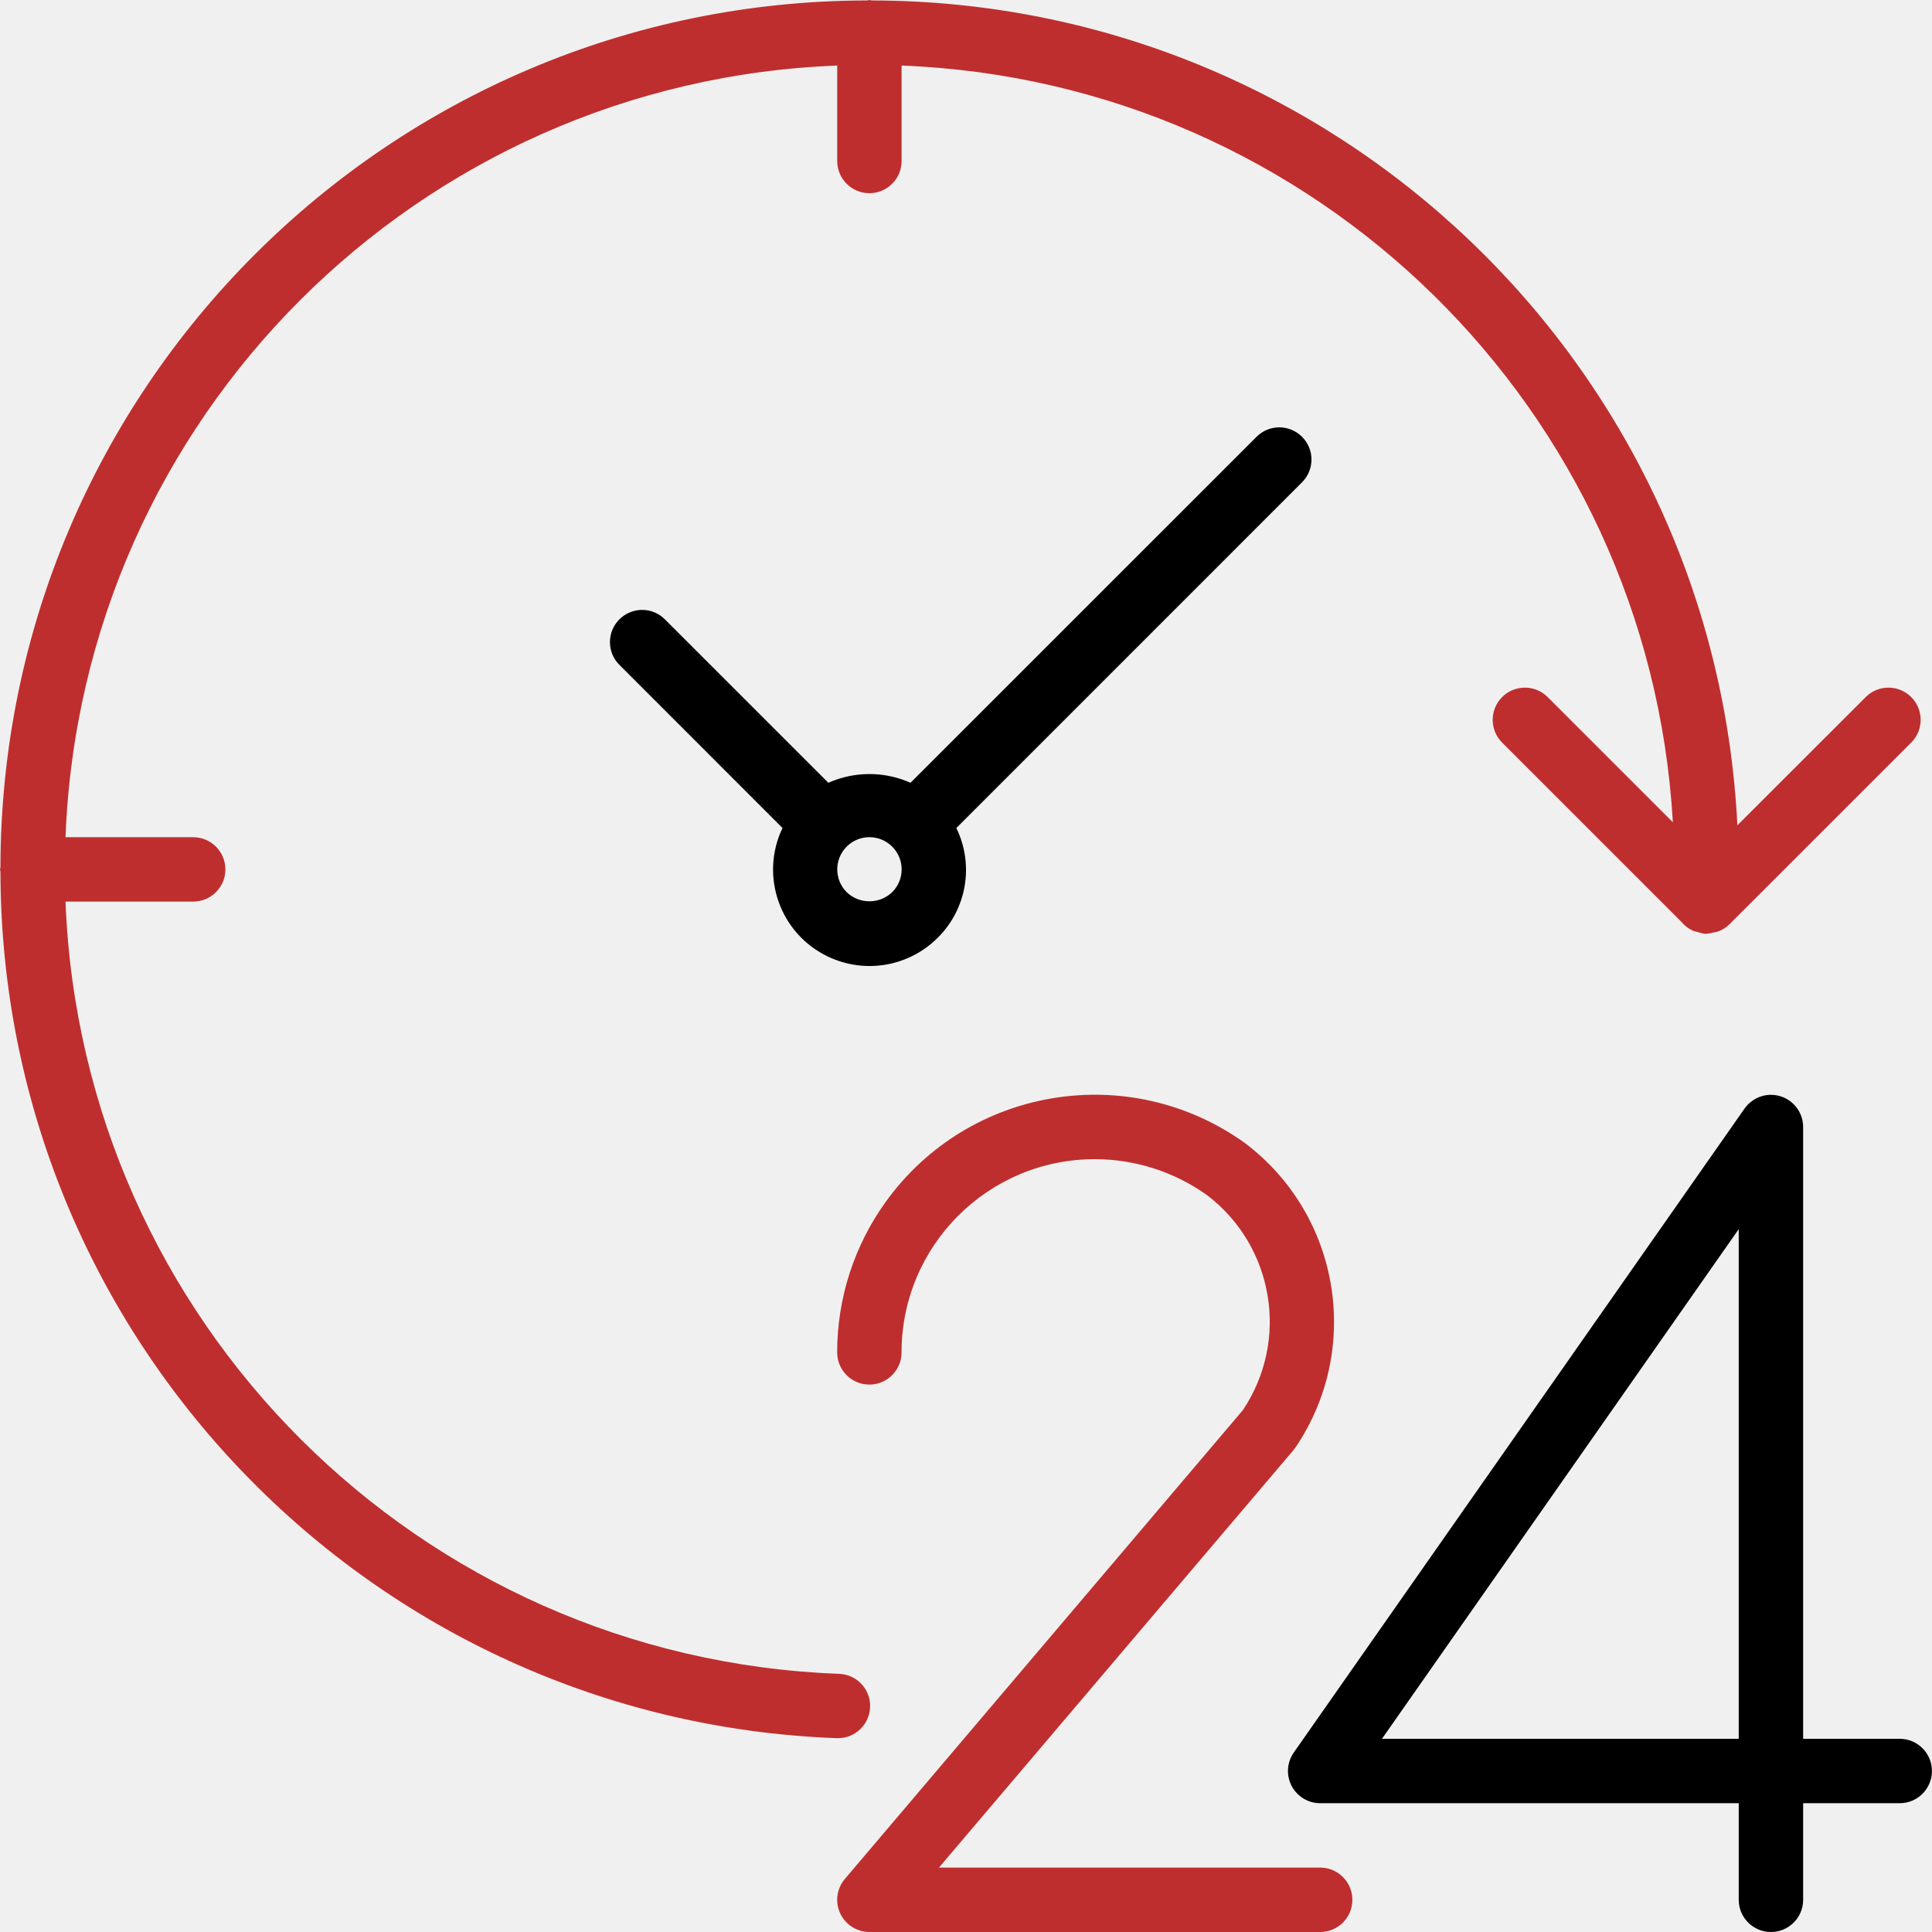
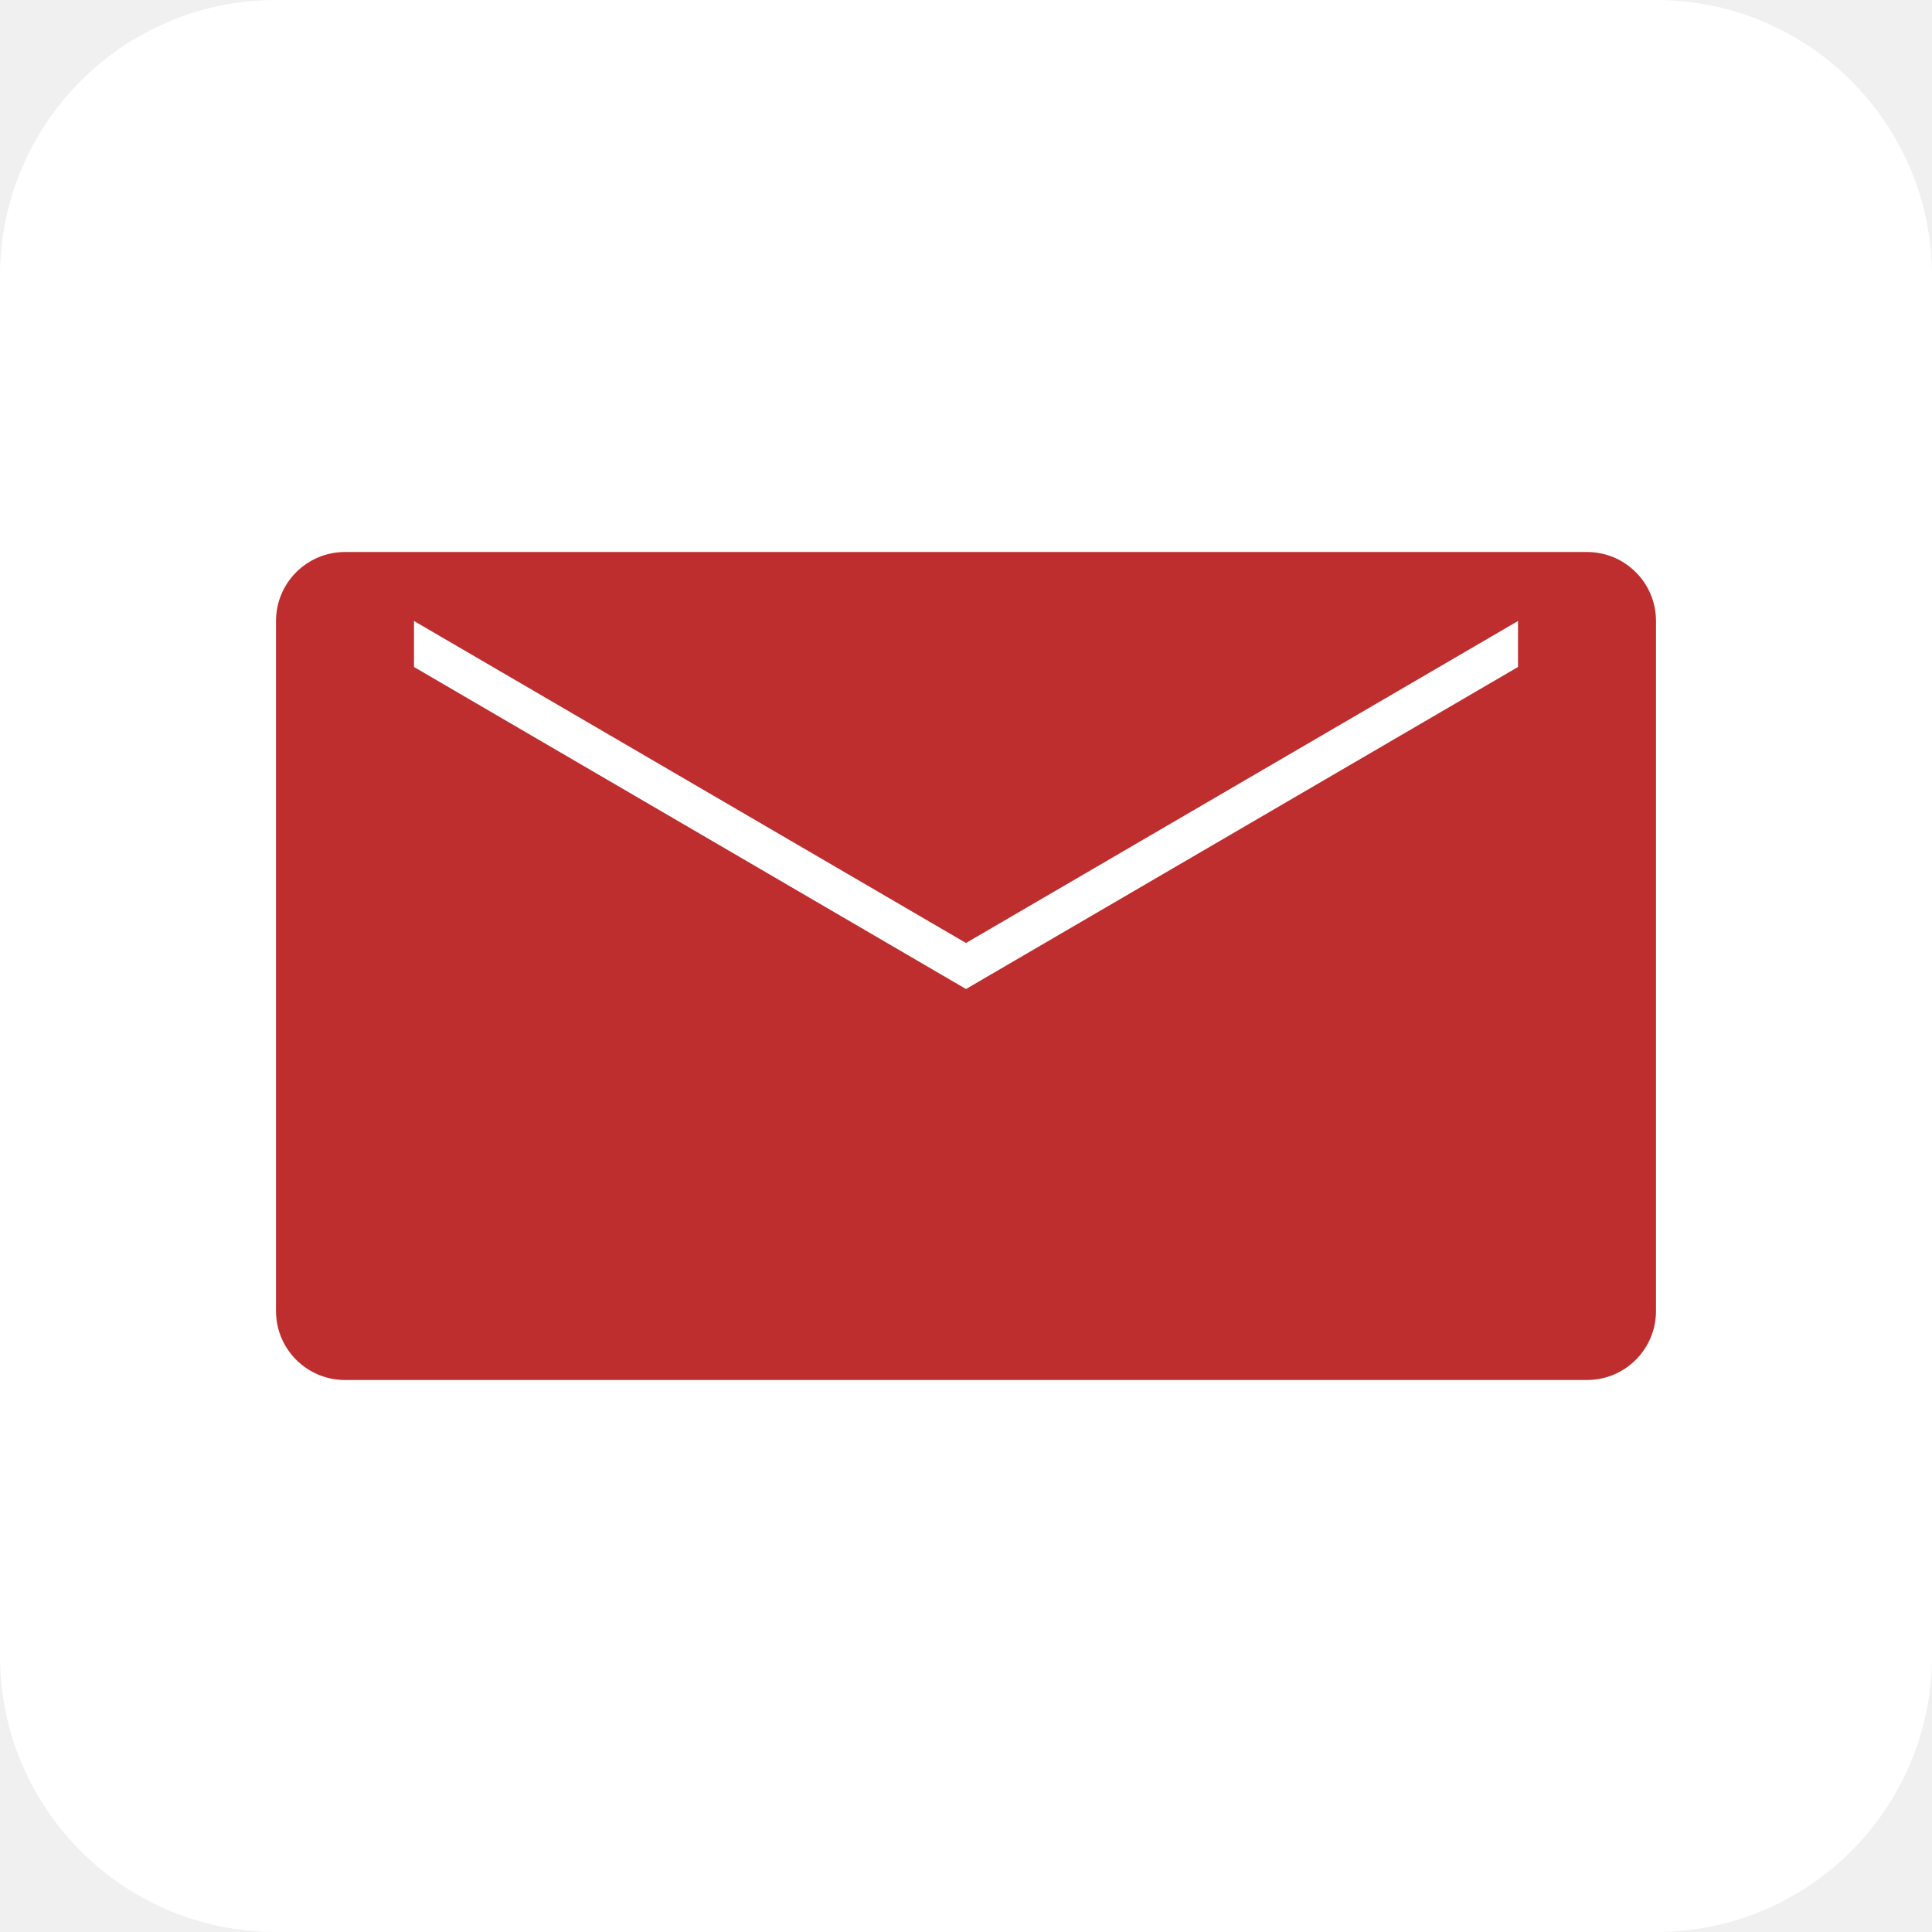
<svg xmlns="http://www.w3.org/2000/svg" width="56" height="56" viewBox="0 0 56 56" fill="none">
-   <path d="M55.065 50.4H52.265V32.667C52.265 32.151 51.846 31.734 51.331 31.734C51.027 31.734 50.742 31.883 50.567 32.132L37.501 50.798C37.205 51.221 37.308 51.803 37.731 52.098C37.887 52.208 38.074 52.267 38.265 52.267H50.398V55.067C50.398 55.582 50.816 56 51.332 56C51.847 56 52.265 55.582 52.265 55.067V52.267H55.065C55.58 52.267 55.998 51.849 55.998 51.333C55.998 50.818 55.58 50.4 55.065 50.4ZM50.398 50.4H40.057L50.398 35.627V50.4Z" fill="black" />
-   <path d="M38.266 54.133H27.216L37.489 42.036C37.512 42.009 37.534 41.98 37.554 41.95C39.487 39.089 38.843 35.216 36.089 33.135C32.74 30.729 28.075 31.493 25.669 34.842C24.756 36.112 24.265 37.636 24.266 39.2C24.266 39.715 24.683 40.133 25.199 40.133C25.714 40.133 26.132 39.715 26.132 39.2C26.132 36.107 28.639 33.6 31.732 33.599C32.904 33.599 34.047 33.967 34.999 34.651C36.928 36.129 37.378 38.852 36.026 40.872L24.488 54.463C24.154 54.856 24.203 55.445 24.596 55.778C24.764 55.921 24.978 56 25.199 56H38.266C38.781 56 39.199 55.582 39.199 55.067C39.199 54.551 38.781 54.133 38.266 54.133Z" fill="#bf2e2e" />
-   <path d="M25.221 49.484C25.24 48.969 24.838 48.536 24.323 48.517C24.323 48.517 24.323 48.517 24.323 48.517C12.146 48.065 2.373 38.309 1.899 26.133H5.6C6.115 26.133 6.533 25.715 6.533 25.2C6.533 24.685 6.115 24.267 5.6 24.267H1.899C2.366 12.112 12.112 2.367 24.267 1.9V4.667C24.267 5.182 24.685 5.6 25.2 5.6C25.715 5.6 26.133 5.182 26.133 4.667V1.9C38.121 2.364 47.797 11.857 48.489 23.834L44.849 20.194C44.478 19.835 43.887 19.846 43.529 20.216C43.179 20.578 43.179 21.151 43.529 21.513L48.739 26.723C48.837 26.842 48.963 26.934 49.106 26.991C49.143 27.002 49.18 27.011 49.218 27.018C49.282 27.041 49.348 27.057 49.415 27.066C49.425 27.066 49.433 27.066 49.442 27.066C49.452 27.066 49.46 27.066 49.468 27.066C49.54 27.06 49.61 27.047 49.678 27.025C49.716 27.02 49.754 27.013 49.791 27.003C49.918 26.958 50.033 26.886 50.128 26.792L55.409 21.513C55.767 21.143 55.757 20.552 55.386 20.194C55.025 19.844 54.451 19.844 54.09 20.194L50.359 23.921C49.692 10.543 38.661 0.033 25.266 0.013C25.243 0.012 25.223 0 25.2 0C25.177 0 25.157 0.012 25.134 0.013C11.268 0.032 0.032 11.268 0.013 25.134C0.013 25.157 0 25.177 0 25.2C0 25.223 0.012 25.243 0.013 25.266C0.036 38.79 10.739 49.879 24.254 50.382H24.288C24.79 50.382 25.201 49.986 25.221 49.484Z" fill="#bf2e2e" />
-   <path d="M37.74 12.661C37.376 12.296 36.785 12.296 36.421 12.661L26.391 22.689C25.633 22.352 24.768 22.352 24.01 22.689L19.261 17.941C18.891 17.582 18.3 17.593 17.942 17.964C17.592 18.325 17.592 18.899 17.942 19.26L22.681 24C22.016 25.393 22.605 27.062 23.999 27.727C25.068 28.238 26.343 28.019 27.181 27.181C28.023 26.346 28.24 25.067 27.72 24.001L37.74 13.98C38.105 13.616 38.105 13.025 37.74 12.661ZM25.861 25.86C25.861 25.86 25.861 25.86 25.861 25.86C25.492 26.213 24.91 26.213 24.541 25.86C24.177 25.495 24.177 24.904 24.541 24.54C24.905 24.175 25.496 24.175 25.861 24.54C26.226 24.904 26.226 25.495 25.861 25.86Z" fill="black" />
+   <rect width="56" height="56" rx="8" fill="white" />
+   <path d="M46 16H10C8.895 16 8 16.895 8 18V38C8 39.105 8.895 40 10 40H46C47.105 40 48 39.105 48 38V18C48 16.895 47.105 16 46 16ZM44 19.333L28 28.667L12 19.333V18L28 27.333L44 18V19.333Z" fill="#bf2e2e" />
</svg>
